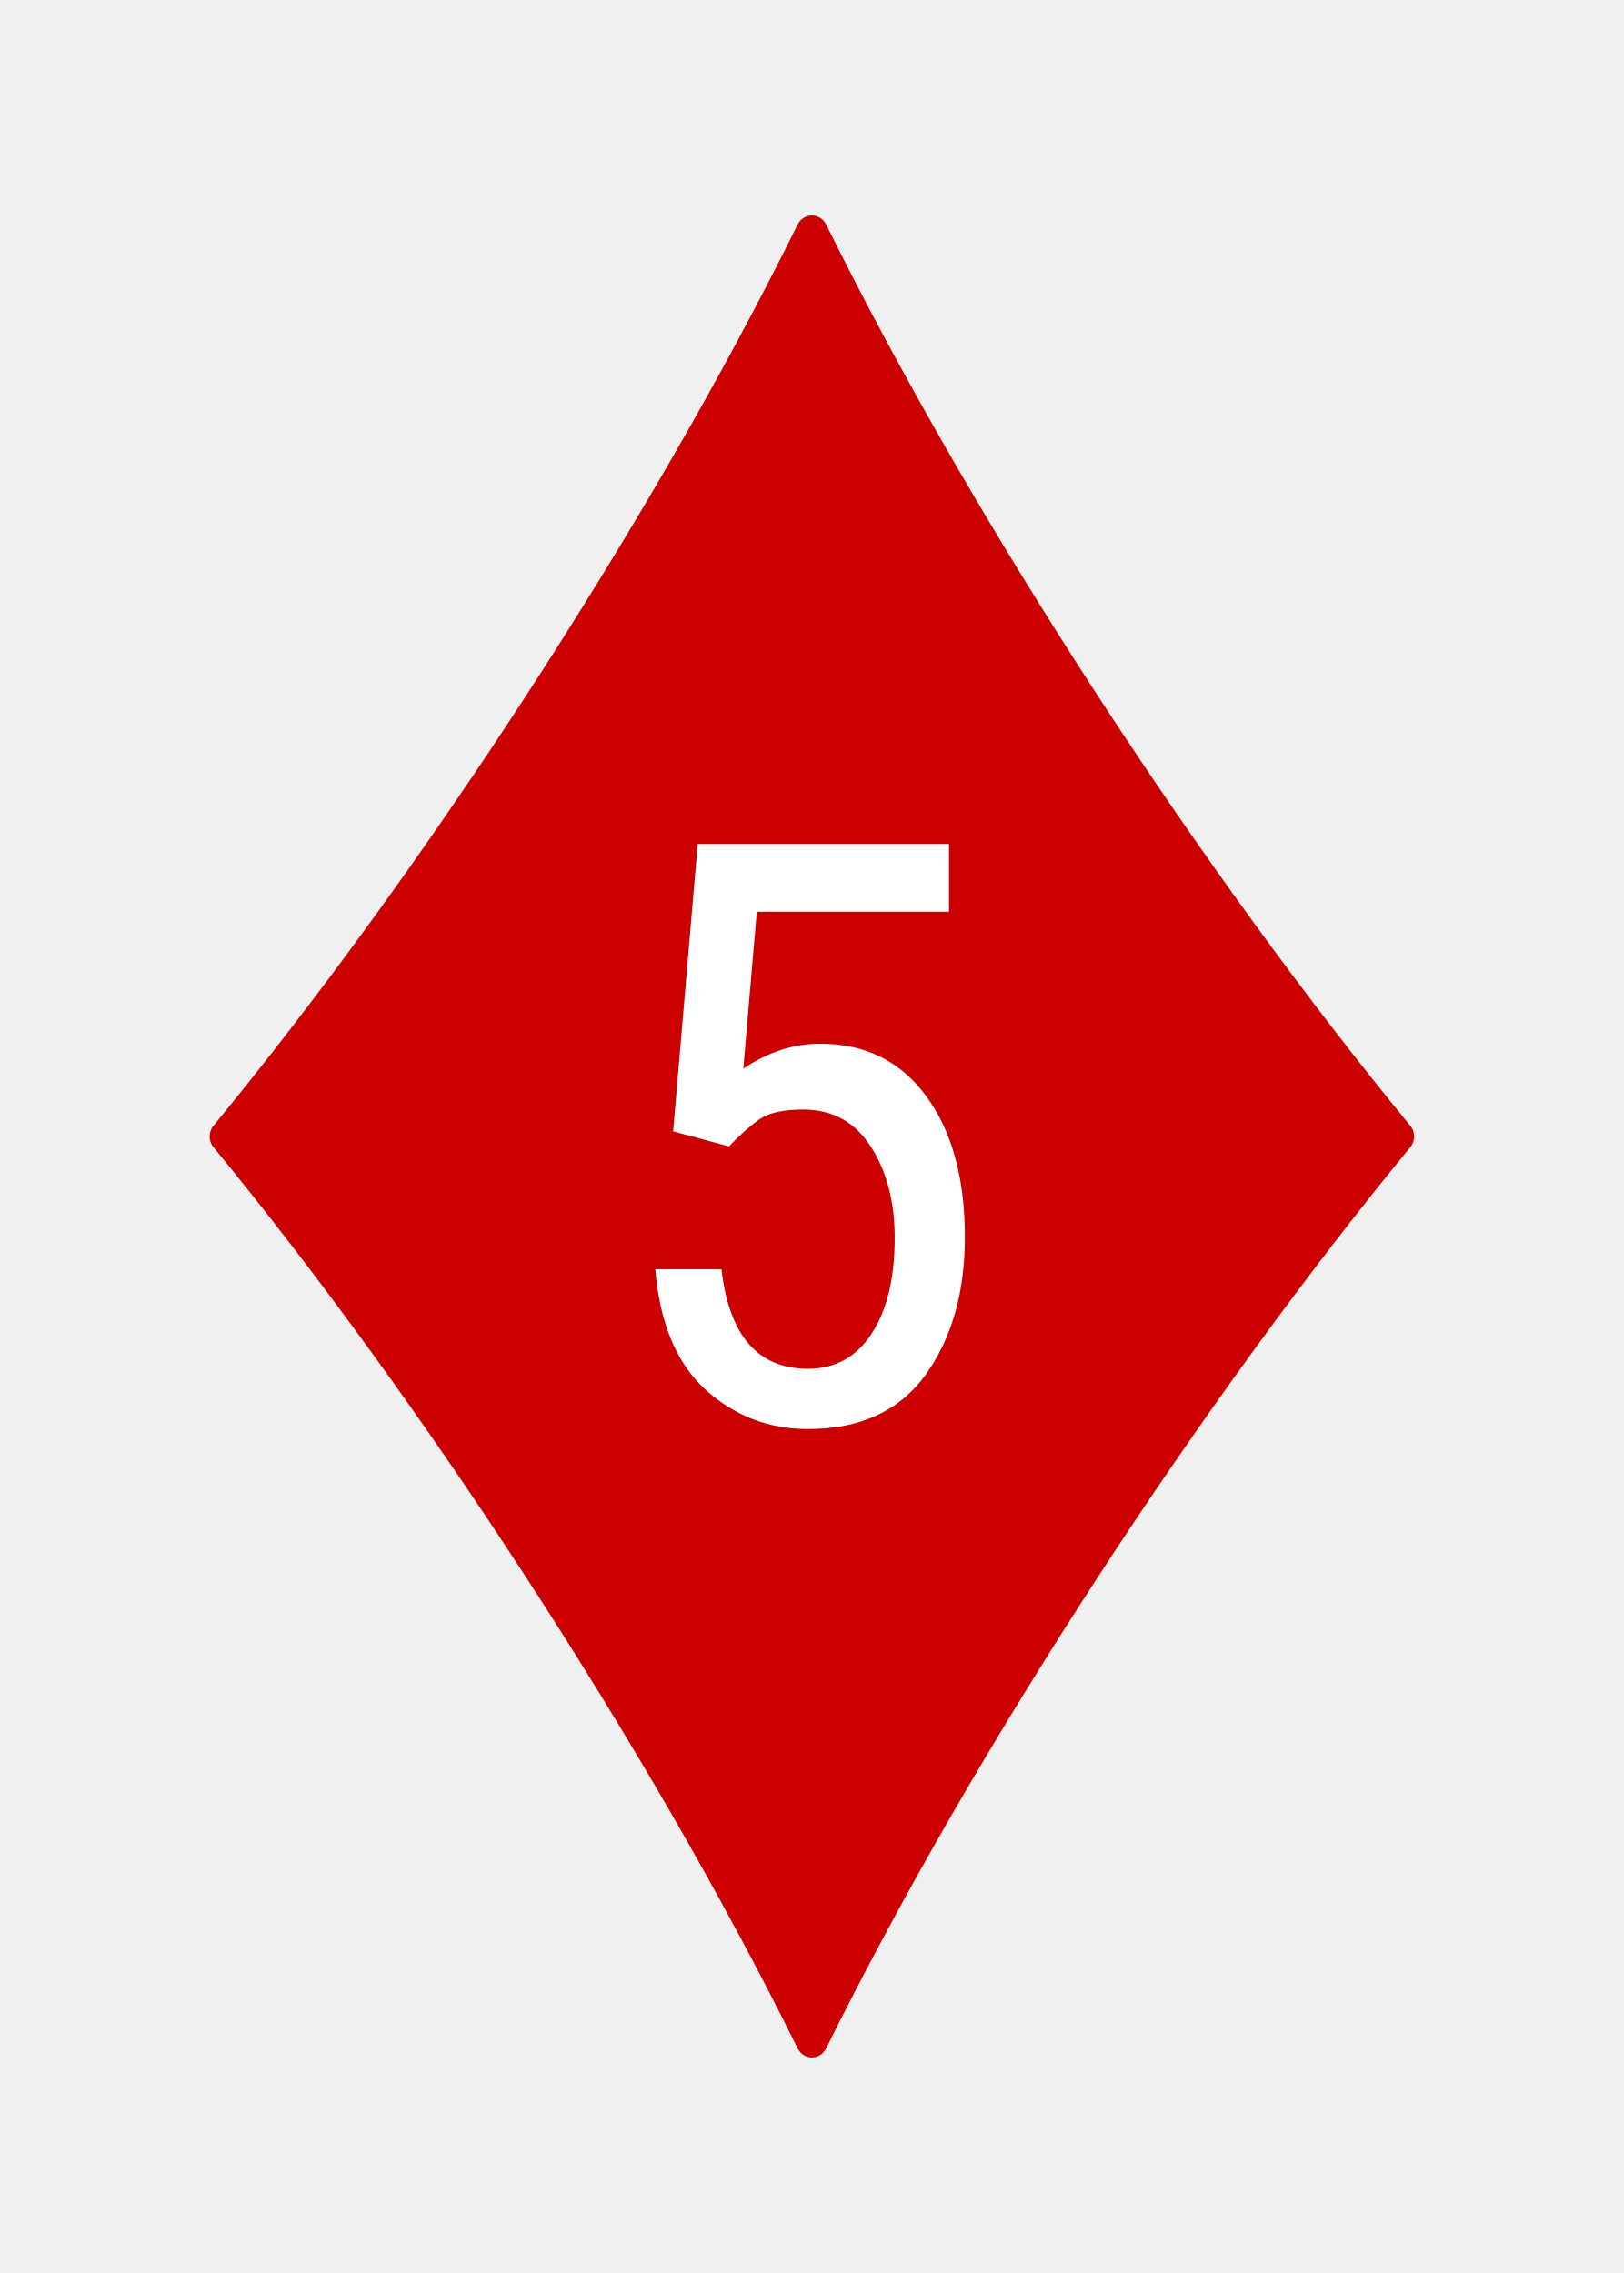
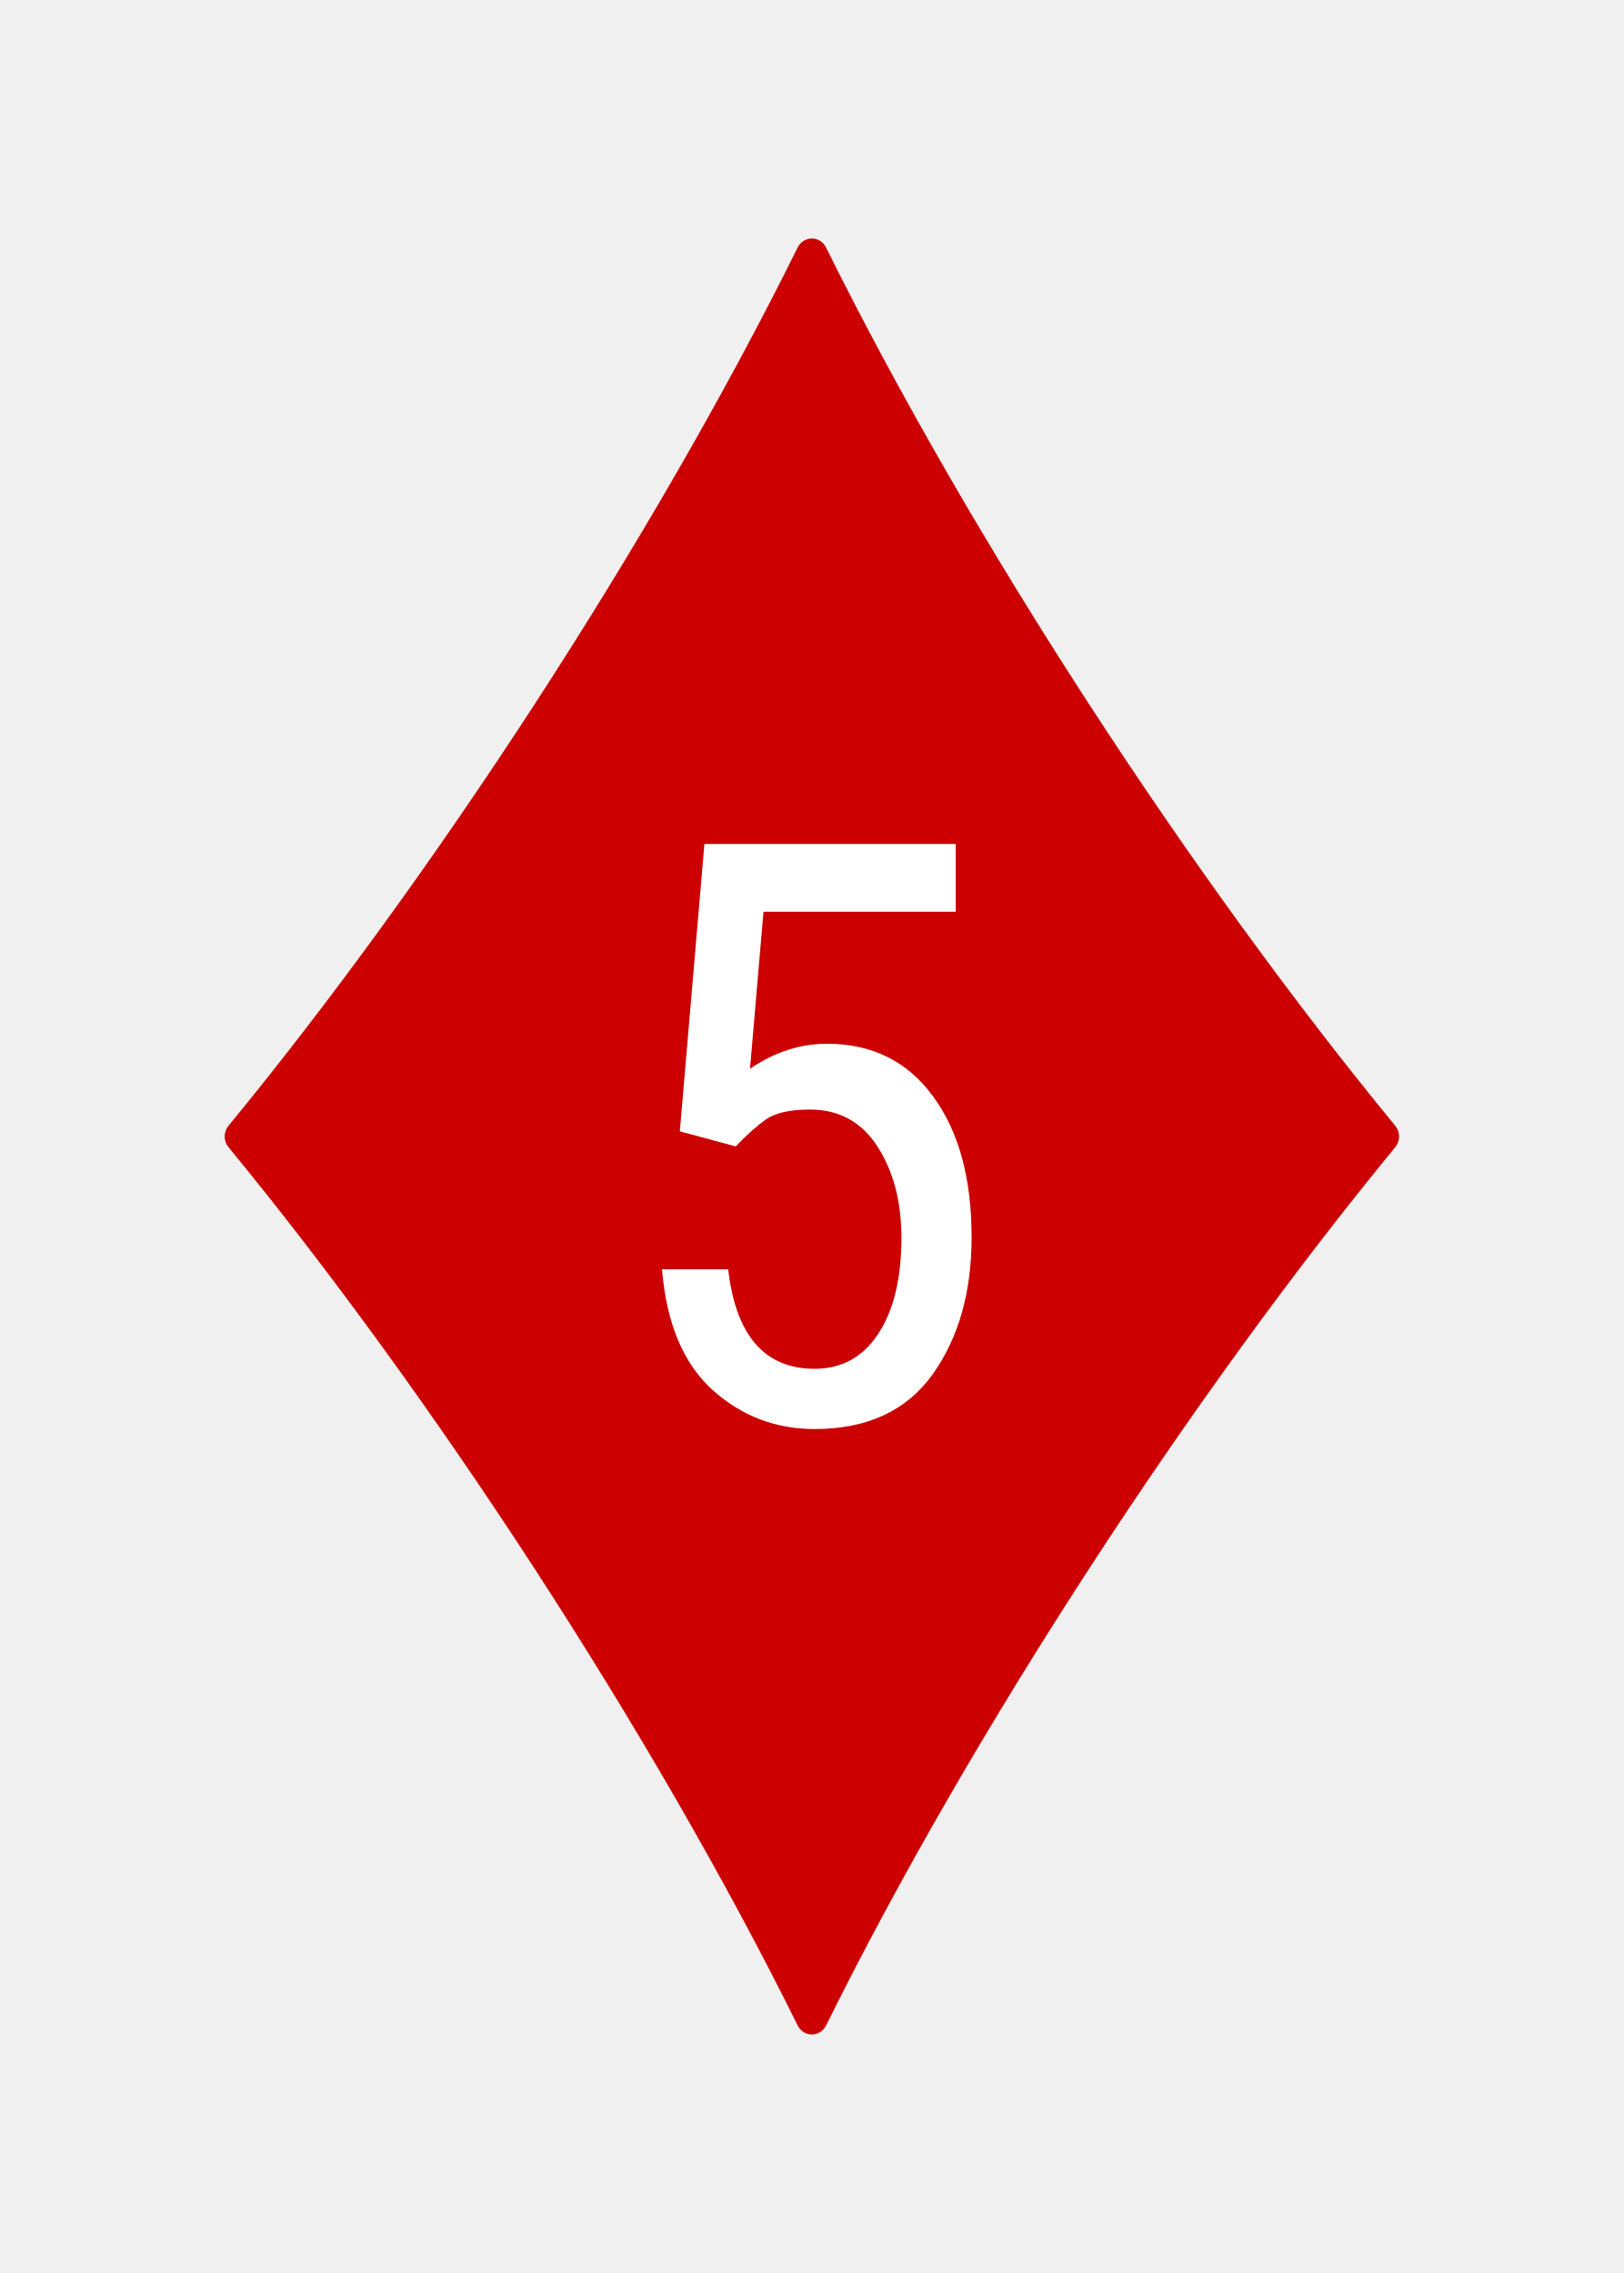
<svg xmlns="http://www.w3.org/2000/svg" width="100mm" height="140mm" version="1.1" viewBox="0 0 100 140">
-   <path transform="matrix(1.4157,0,0,1.4658,-3.0876,-3.2921)" d="M 37.5,88.005 C 30.958,75.246 21.049,60.633 11.995,50 21.049,39.367 30.958,24.754 37.5,11.995 44.042,24.754 53.951,39.367 63.005,50 53.951,60.633 44.042,75.246 37.5,88.005 Z M 37.5,50 37.5,75.951 37.5,50 37.5,24.049 Z" fill="#c00" fill-rule="evenodd" stroke="#c00" stroke-linecap="round" stroke-linejoin="round" stroke-width="1.388" style="paint-order:markers fill stroke" />
+   <path class="UnoptimicedTransforms" transform="matrix(1.3793,0,0,1.4285,-1.7243,-1.4263)" d="M 37.5,88.005 C 30.958,75.246 21.049,60.633 11.995,50 21.049,39.367 30.958,24.754 37.5,11.995 44.042,24.754 53.951,39.367 63.005,50 53.951,60.633 44.042,75.246 37.5,88.005 Z M 37.5,50 37.5,79.39 37.5,50 37.5,20.61 Z" fill="#c00" fill-rule="evenodd" stroke="#c00" stroke-linecap="round" stroke-linejoin="round" stroke-width="1.425" style="paint-order:markers fill stroke" />
  <g fill="#fff" aria-label="5">
-     <path d="m44.897 70.61-3.442-0.928 1.514-17.7h15.479v4.175h-11.841l-0.83 9.668q2.271-1.538 4.736-1.538 4.175 0 6.543 3.247 2.368 3.223 2.368 8.667 0 5.103-2.417 8.472-2.417 3.345-7.251 3.345-3.613 0-6.299-2.417-2.686-2.441-3.101-7.422h4.077q0.708 6.128 5.322 6.128 2.515 0 3.931-2.173t1.416-5.884q0-3.345-1.465-5.615-1.465-2.295-4.175-2.295-1.831 0-2.71 0.61-0.854 0.61-1.855 1.66z" />
+     <path d="m45.31 70.61-3.442-0.928 1.514-17.7h15.479v4.175h-11.841l-0.83 9.668q2.271-1.538 4.736-1.538 4.175 0 6.543 3.247 2.368 3.223 2.368 8.667 0 5.103-2.417 8.472-2.417 3.345-7.251 3.345-3.613 0-6.299-2.417-2.686-2.441-3.101-7.422h4.077q0.708 6.128 5.322 6.128 2.515 0 3.931-2.173 1.416-2.173 1.416-5.884 0-3.345-1.465-5.615-1.465-2.295-4.175-2.295-1.831 0-2.71 0.61-0.854 0.61-1.855 1.66z" />
  </g>
</svg>
